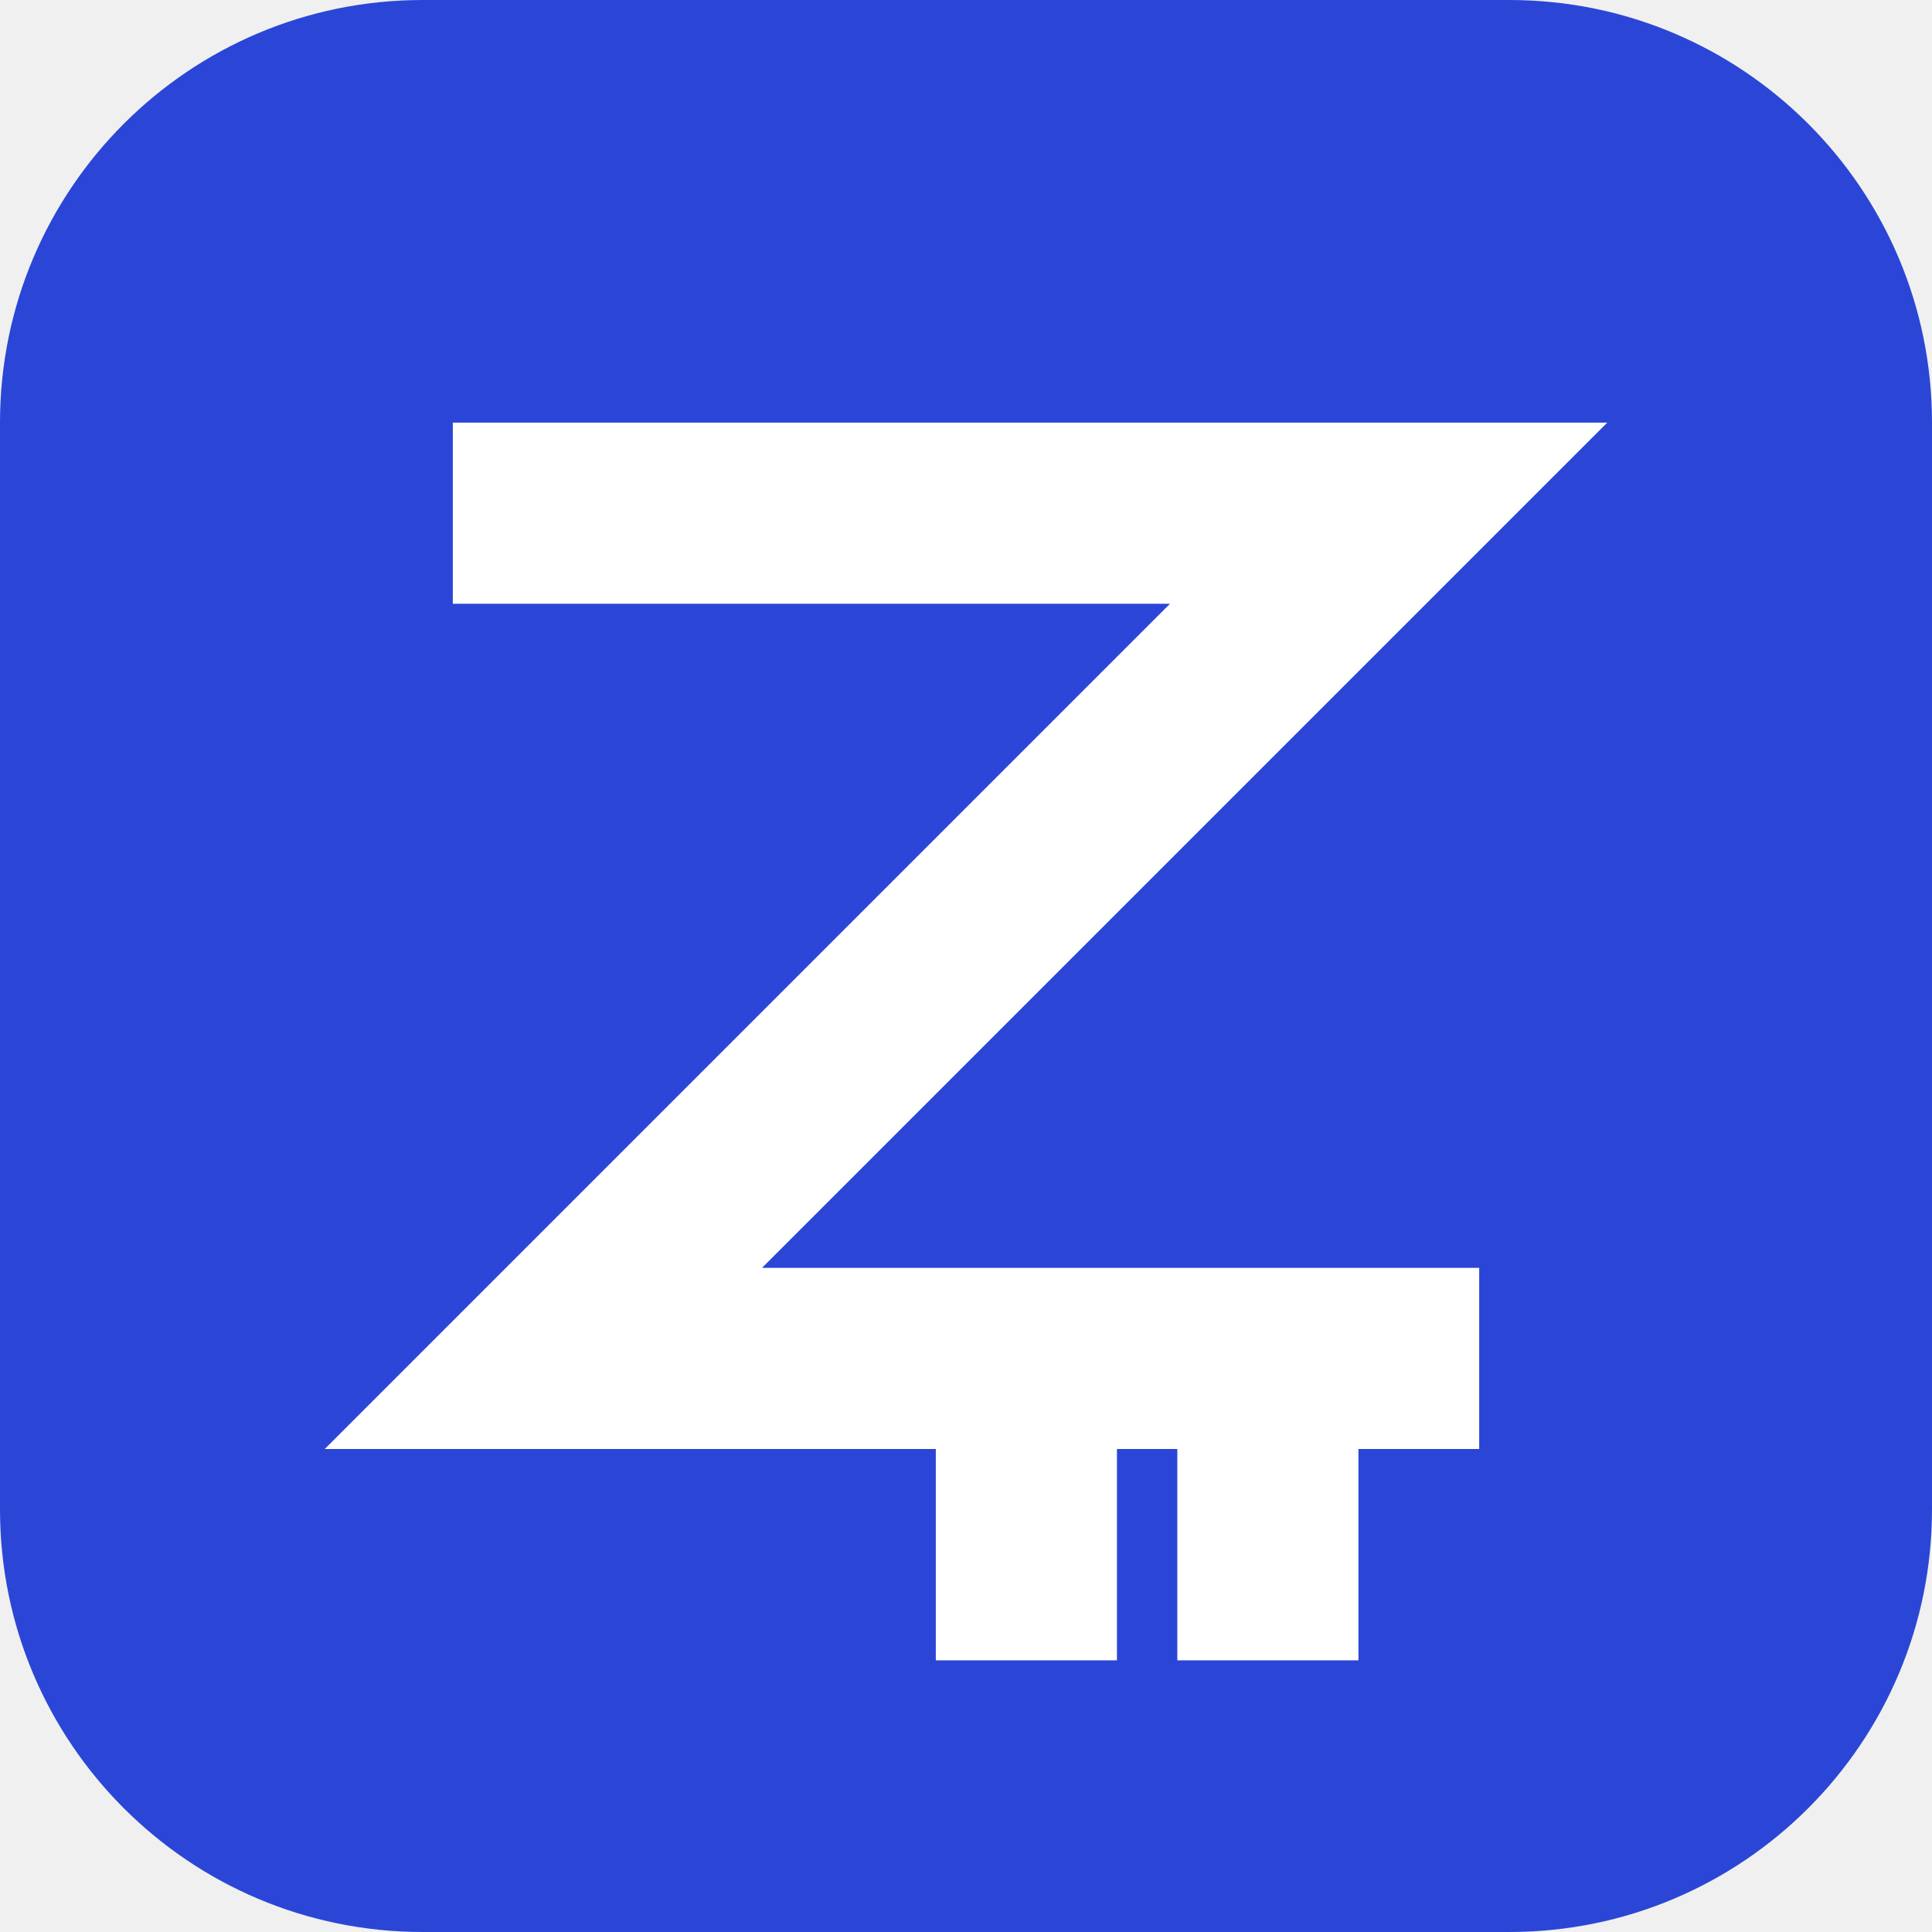
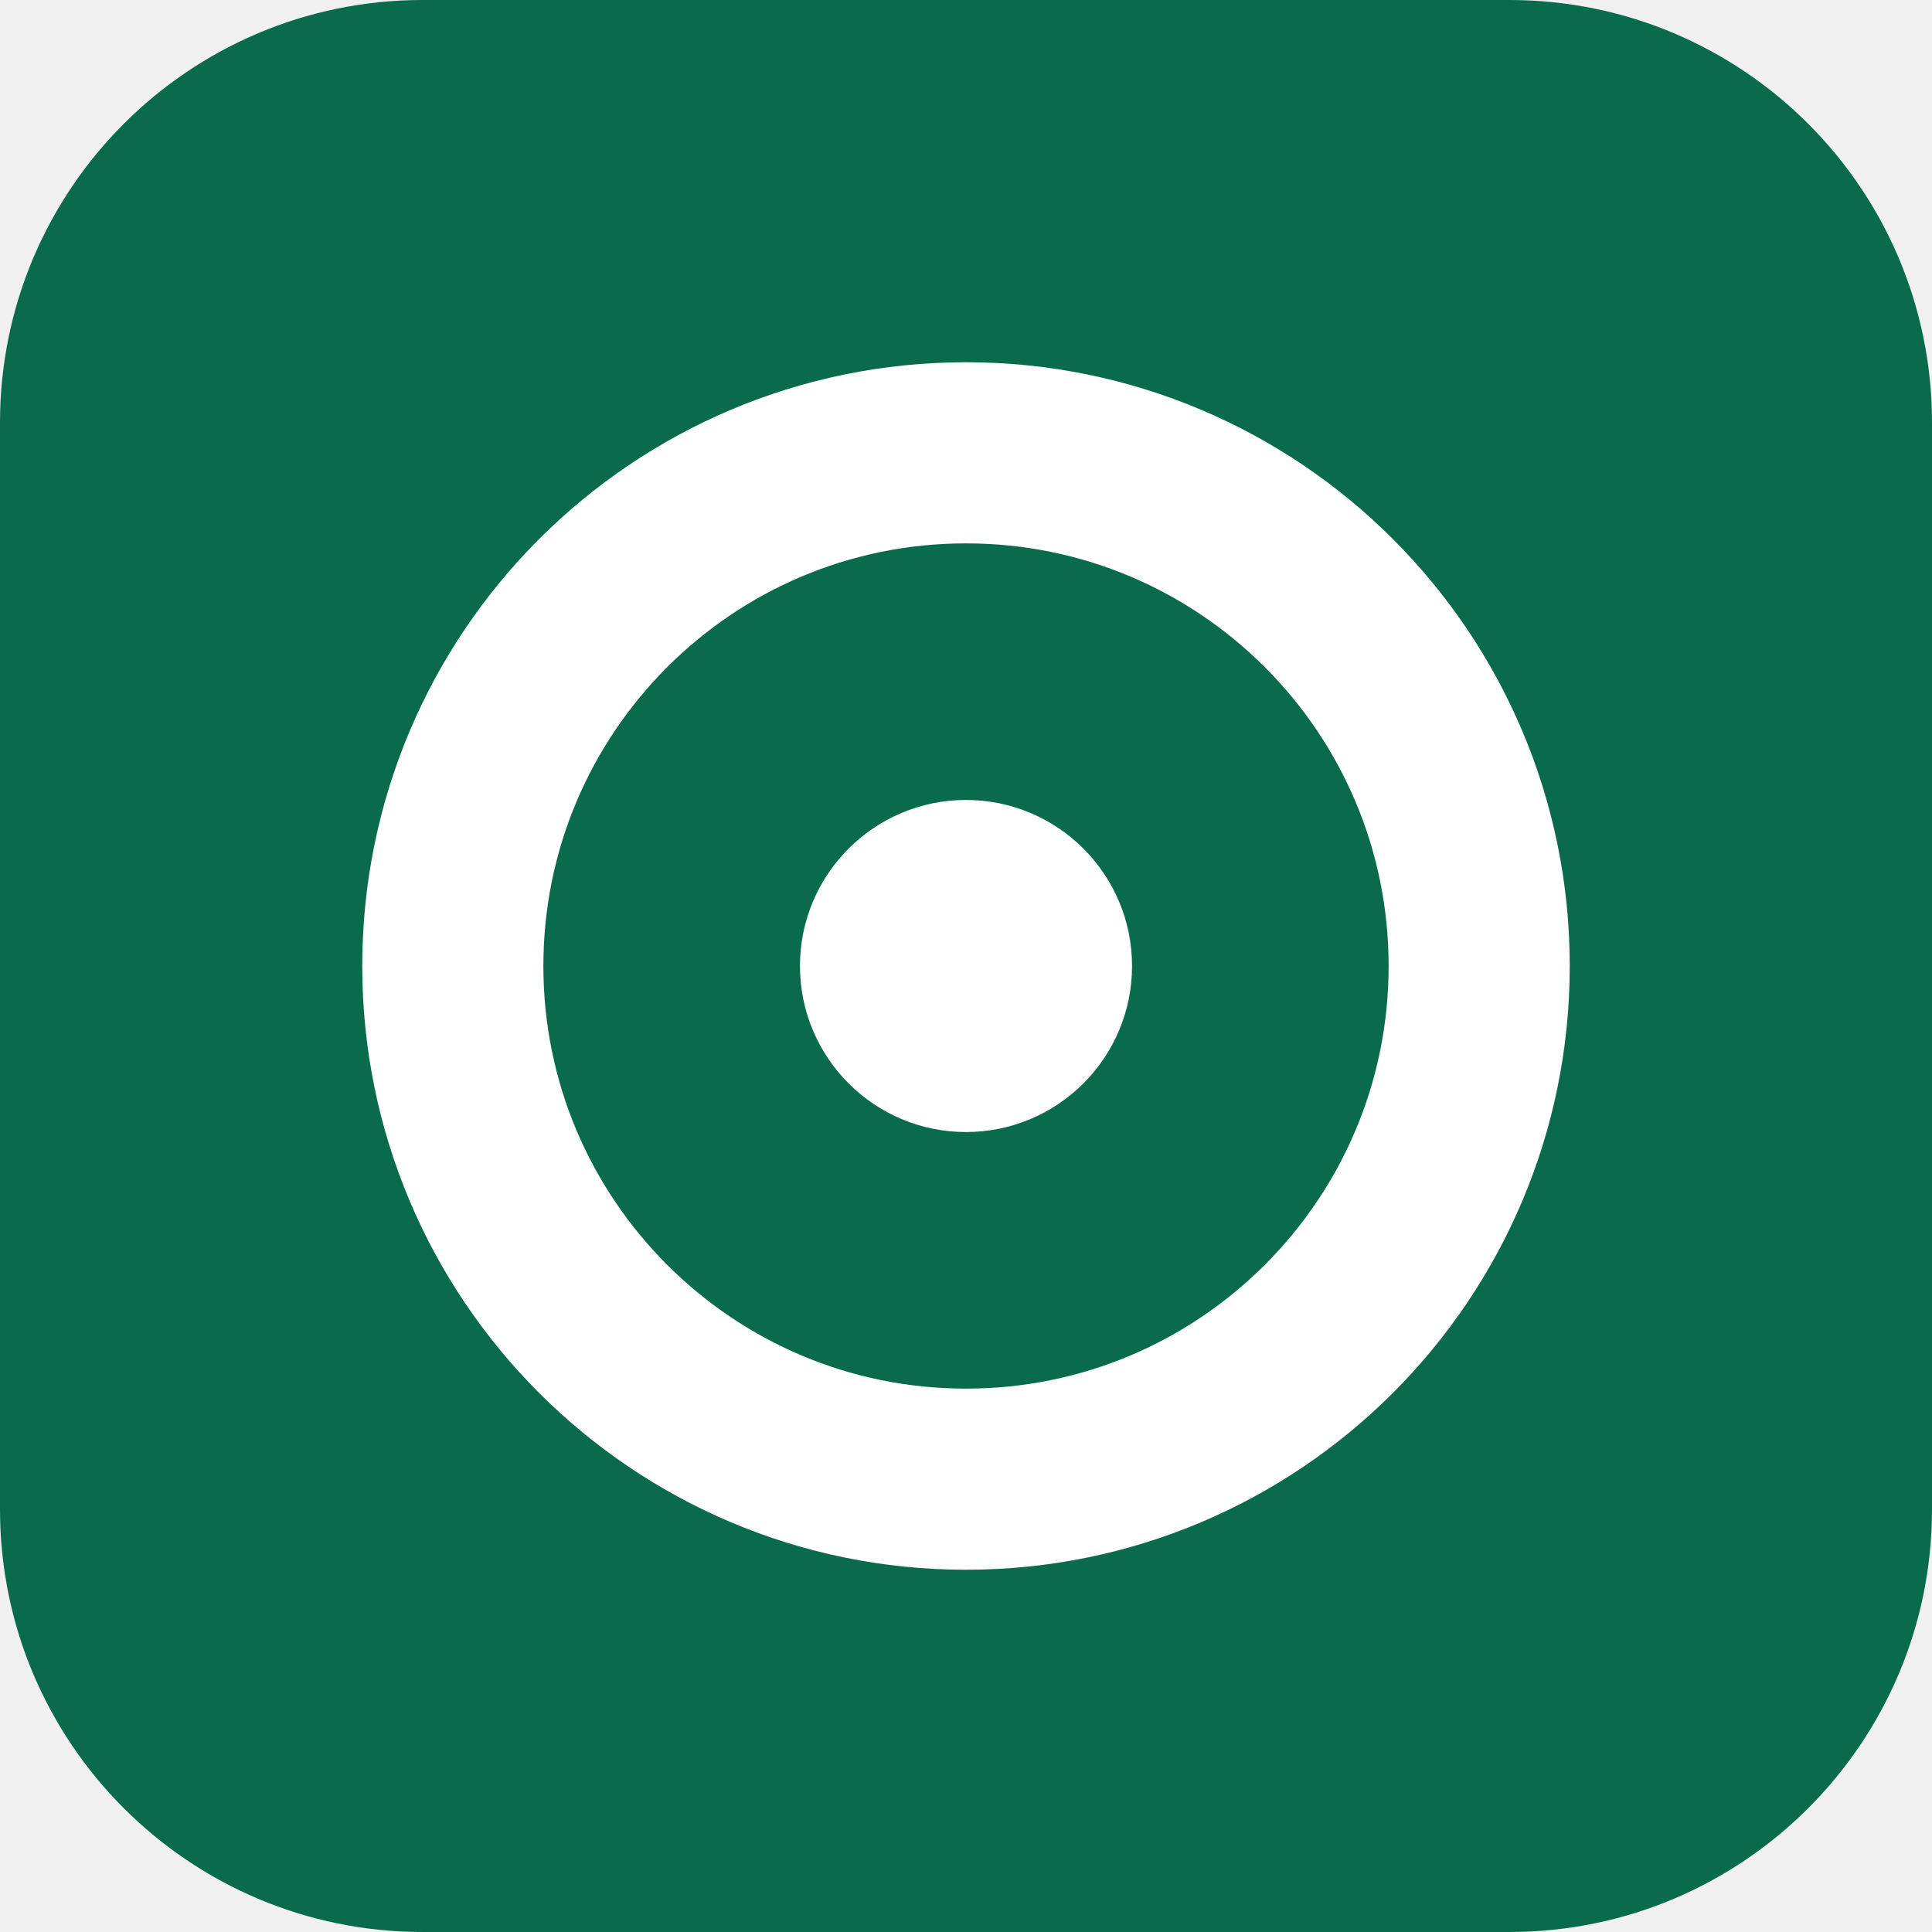
<svg xmlns="http://www.w3.org/2000/svg" viewBox="0 0 32 32" role="img" aria-label="Open Entity">
-   <rect width="32" height="32" rx="7" fill="#2b46d6" />
-   <path d="M9 8.5h14L9 22.5h14M17 22.5V26M21 22.5V26" fill="none" stroke="#fff" stroke-width="3" stroke-linecap="square" stroke-linejoin="miter" />
+   <rect width="32" height="32" rx="7" fill="#0a6b4c" />
+   <circle cx="16" cy="16" r="8.5" fill="none" stroke="#fff" stroke-width="3" />
+   <circle cx="16" cy="16" r="2.75" fill="#fff" />
</svg>
